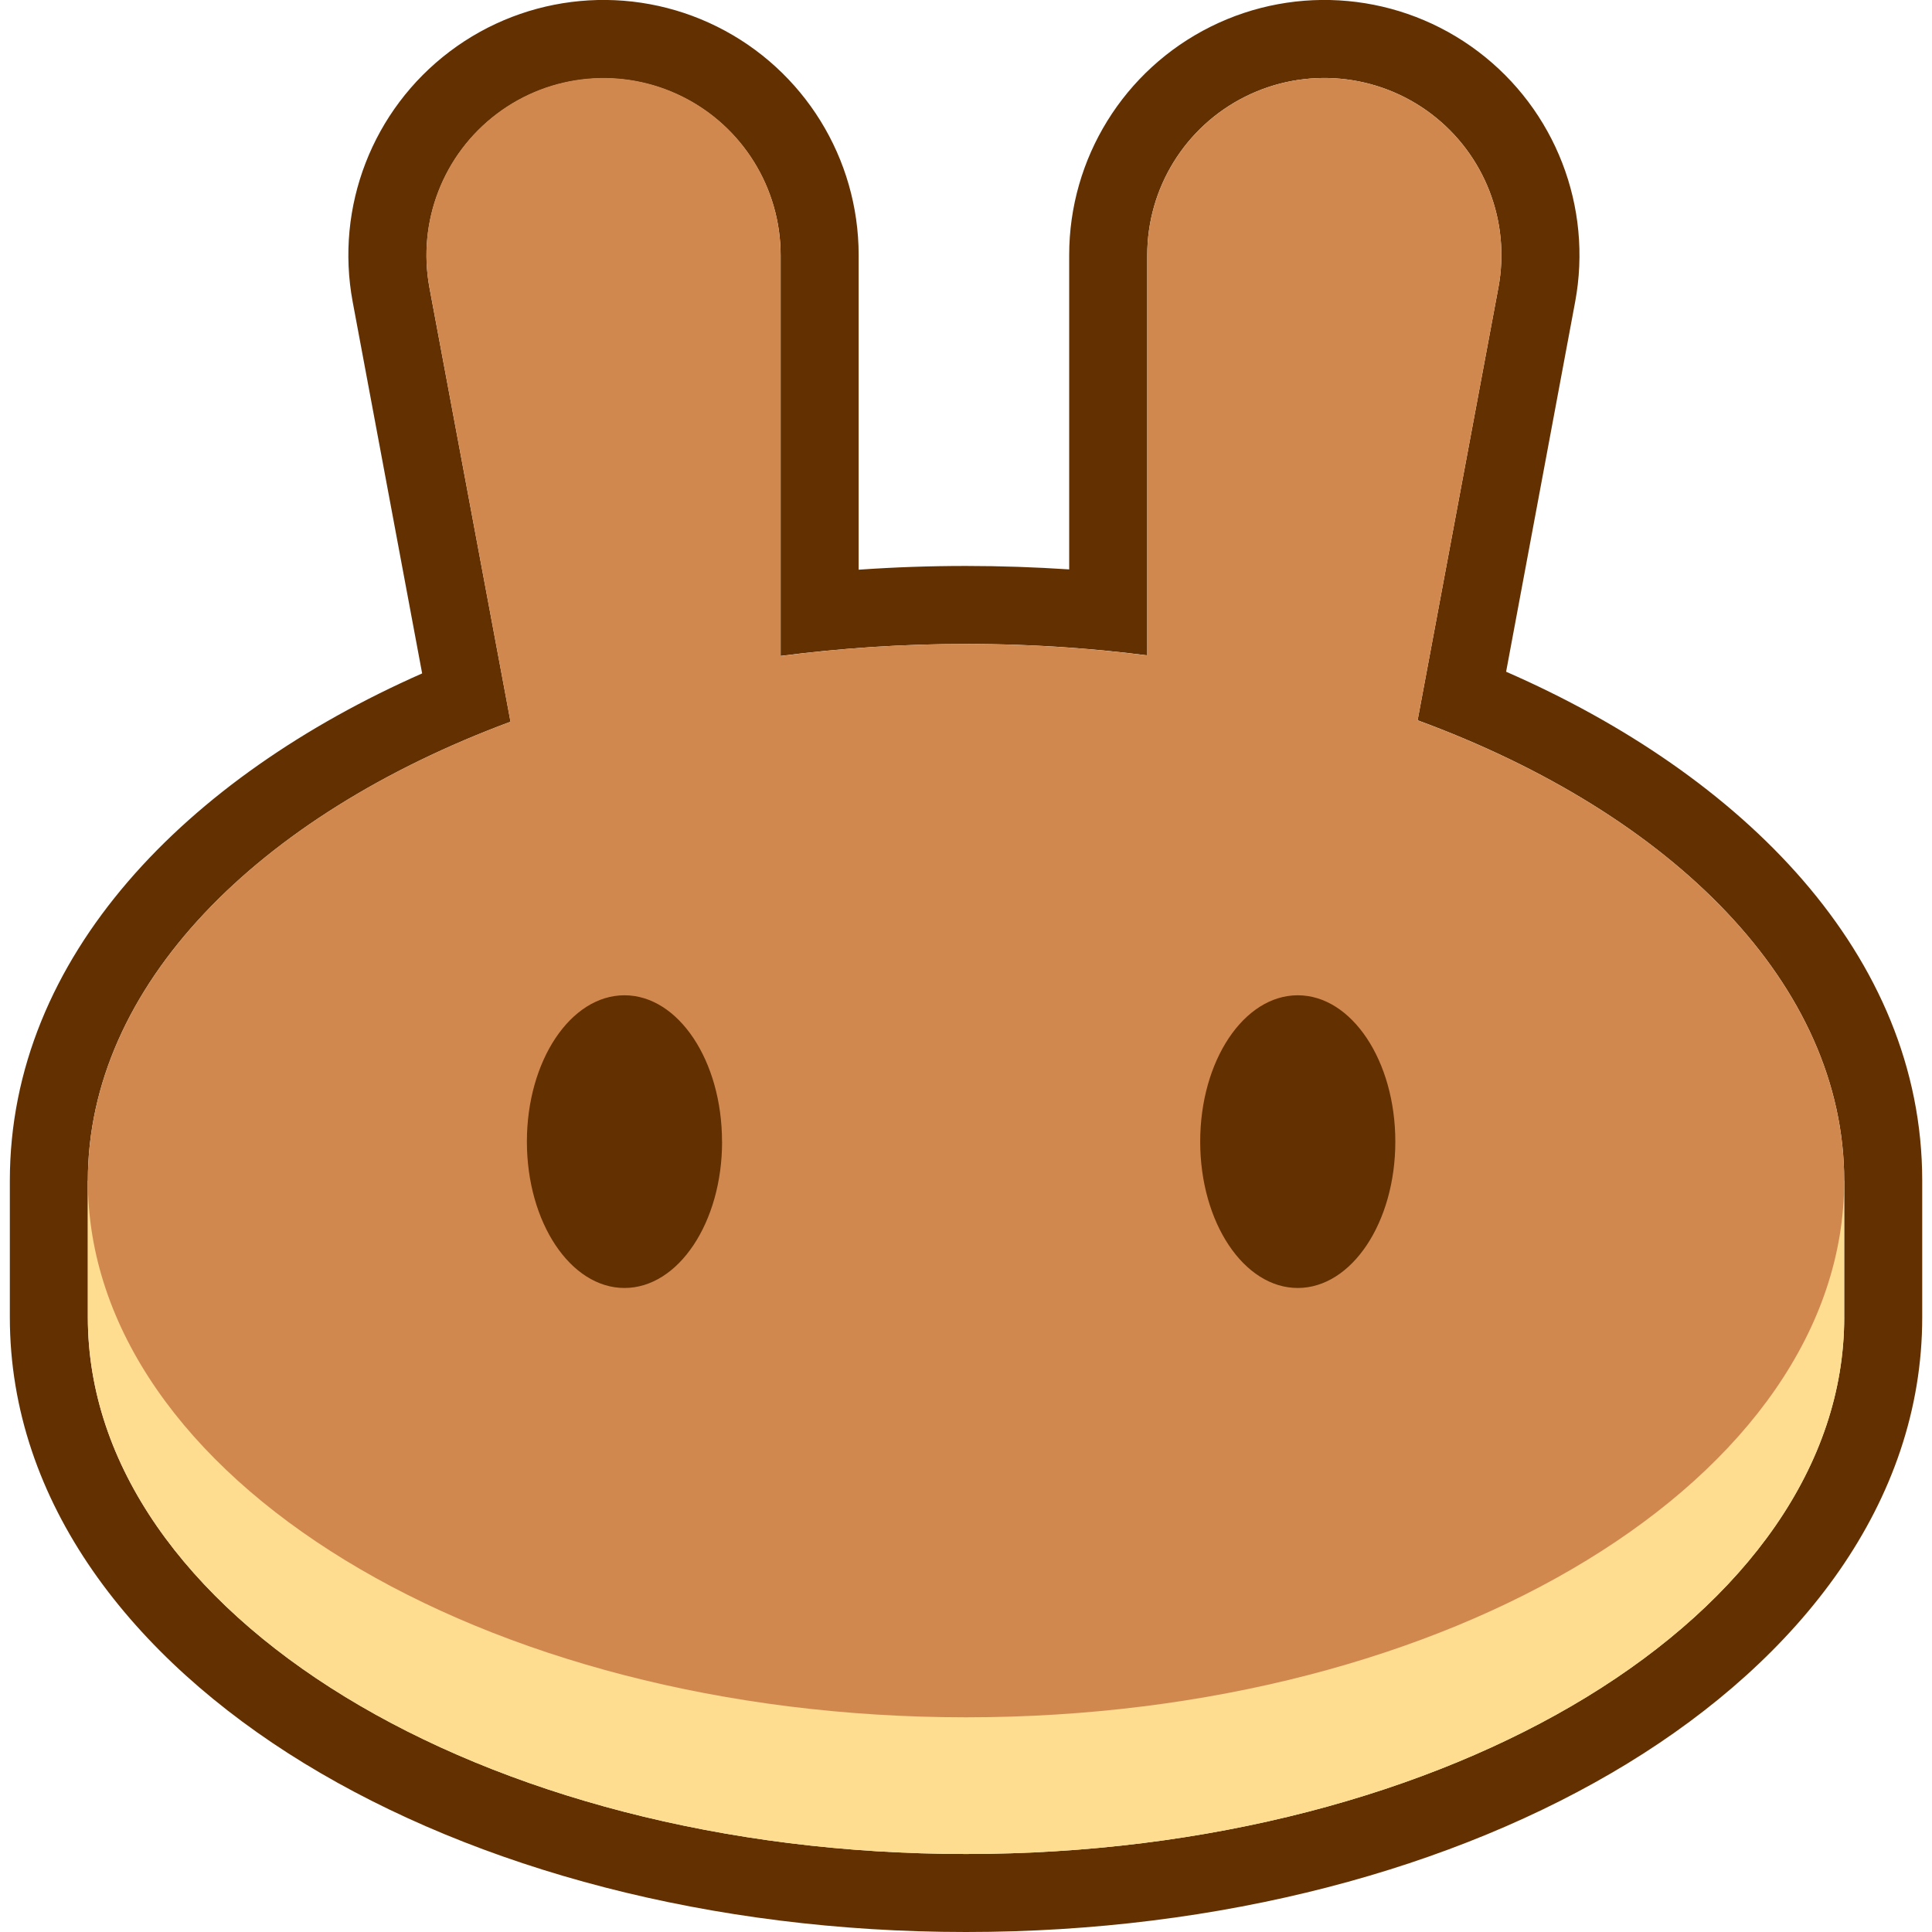
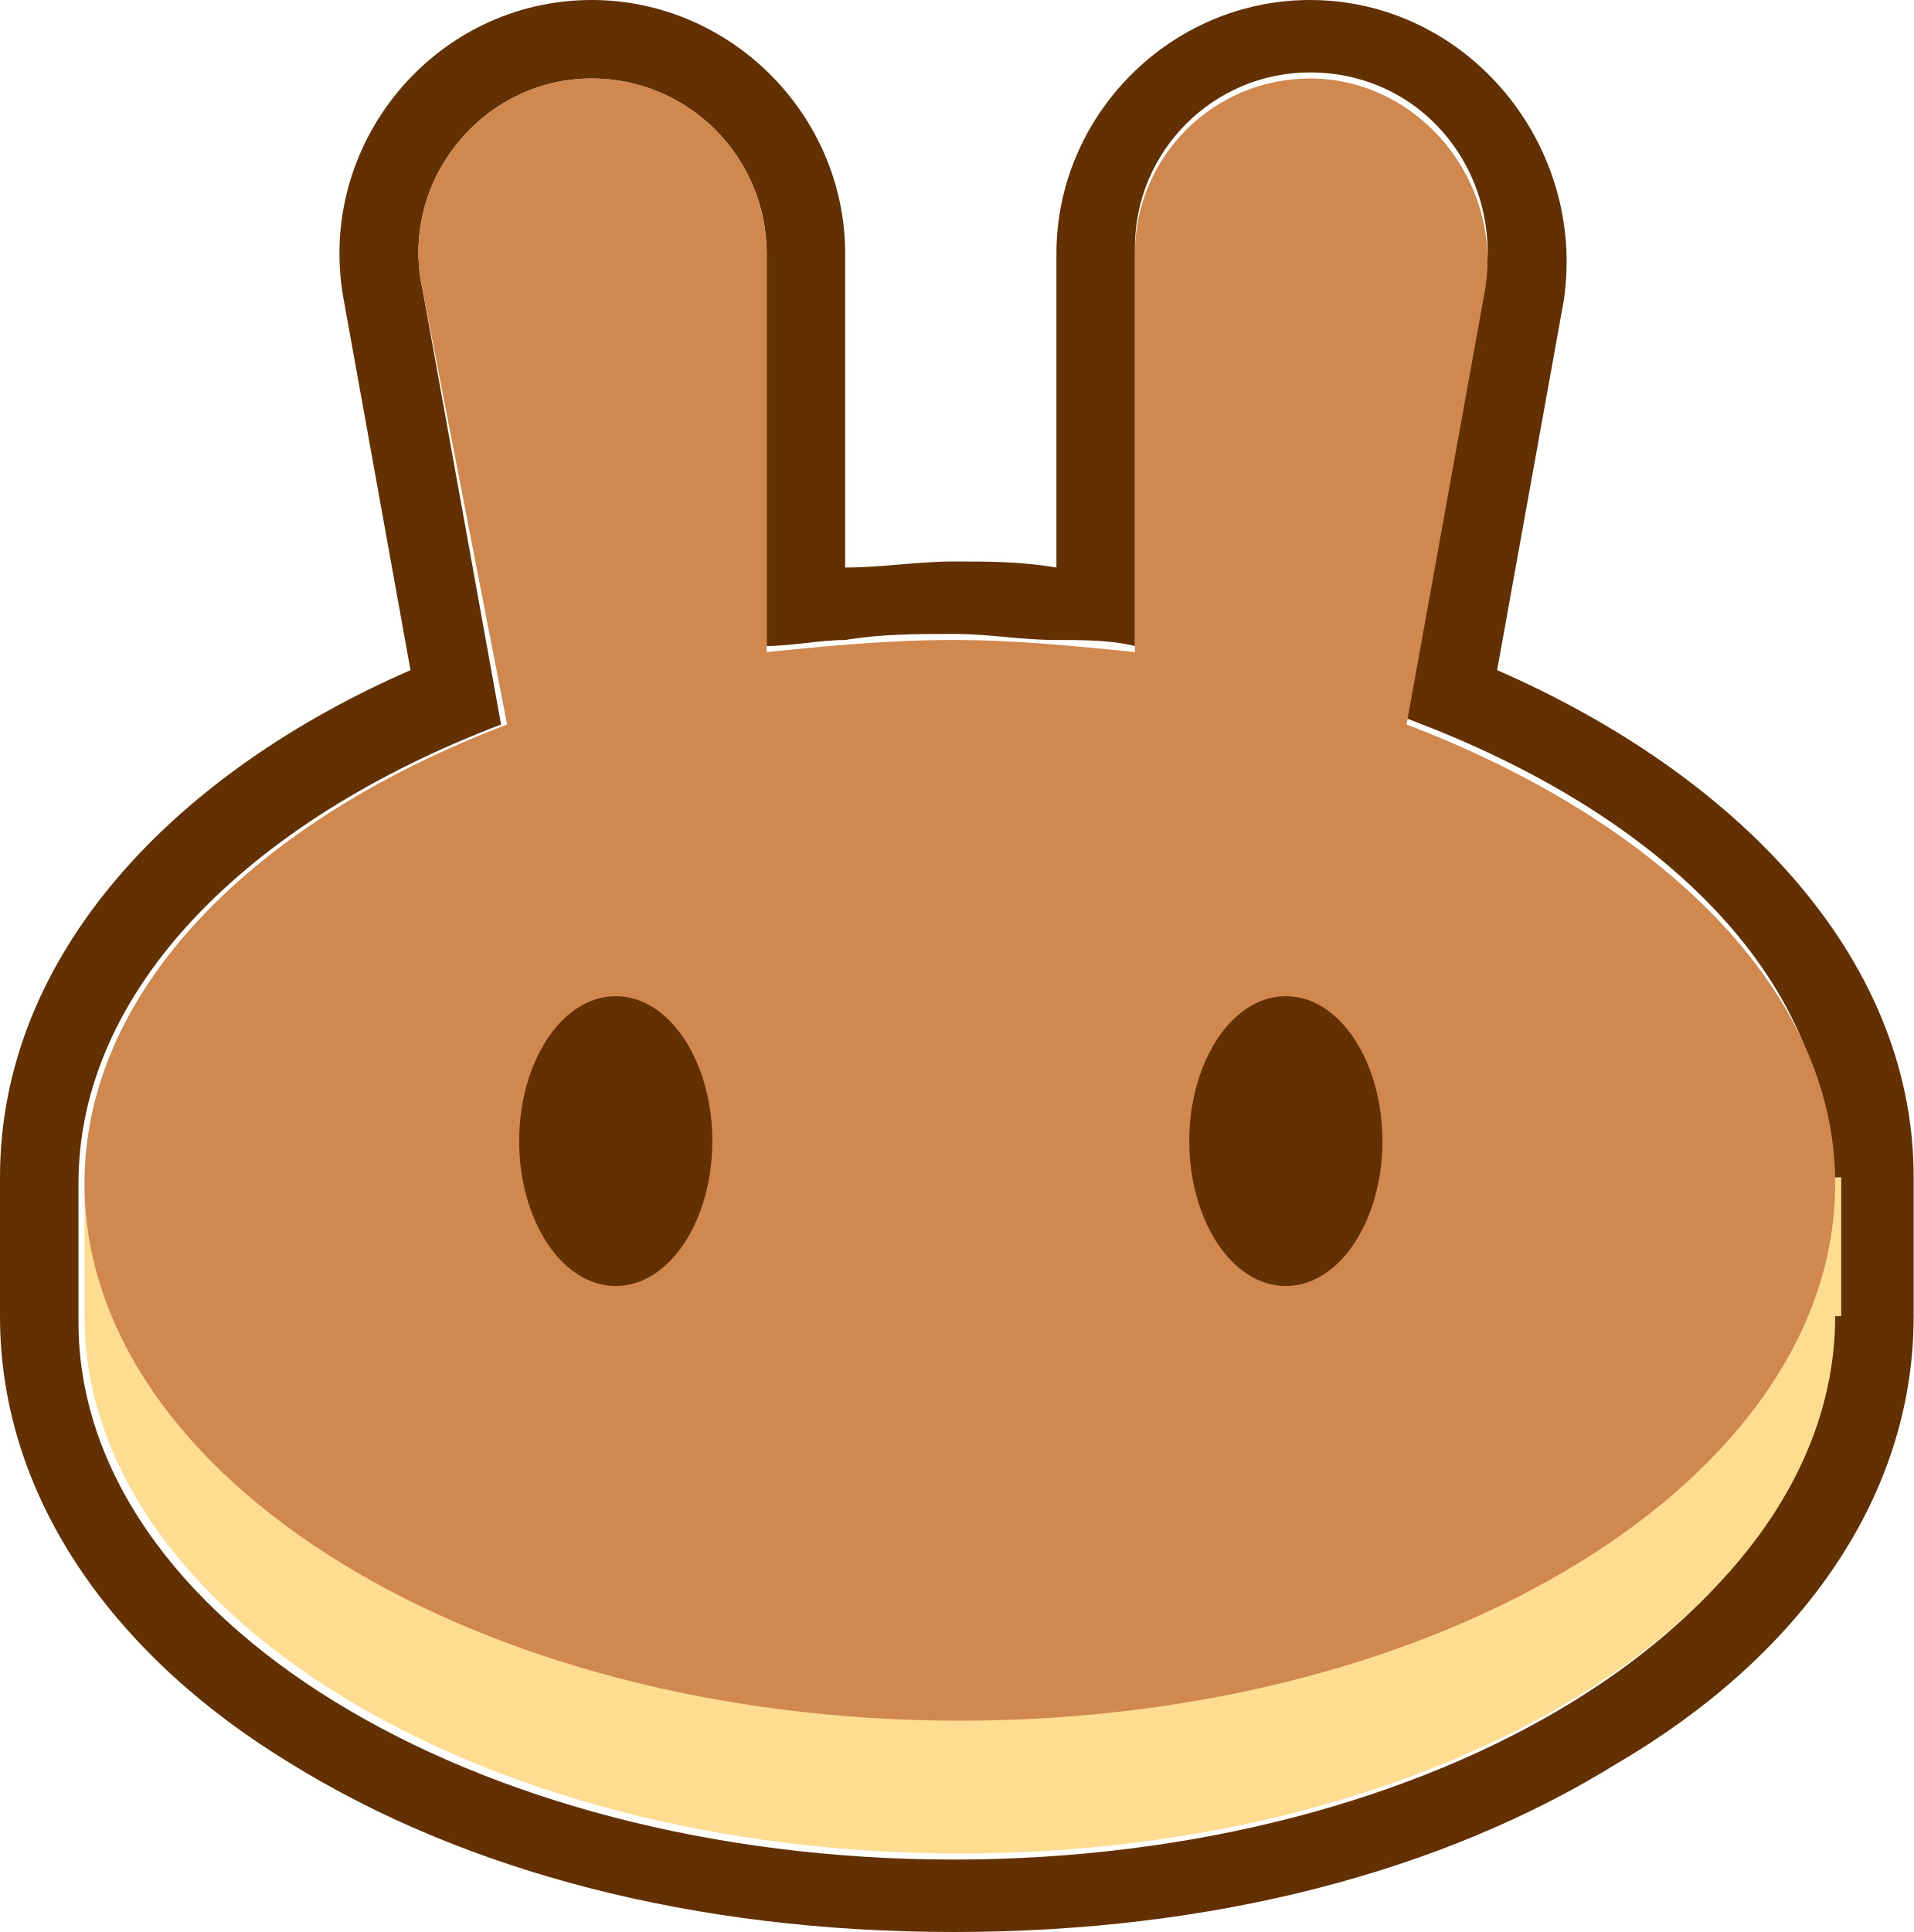
- <svg xmlns="http://www.w3.org/2000/svg" class="sc-bdfBwQ lkvAzg mobile-icon" color="text" viewBox="0 0 32 32">
-   <path fill="#633001" fill-rule="evenodd" d="M5.842 5.002a4.226 4.226 0 1 1 8.38-.776v5.21A25.26 25.26 0 0 1 16 9.374c.577 0 1.147.02 1.709.057V4.226a4.226 4.226 0 1 1 8.38.776l-1.143 6.124c3.924 1.714 6.892 4.69 6.892 8.43v2.262c0 3.076-2.034 5.65-4.879 7.389C24.093 30.959 20.215 32 16 32s-8.093-1.041-10.96-2.793C2.197 27.469.163 24.894.163 21.818v-2.262c0-3.72 2.937-6.685 6.829-8.402l-1.15-6.152zM23.48 11.93l1.338-7.166a2.933 2.933 0 1 0-5.816-.539v6.63a23.119 23.119 0 0 0-1.293-.129 23.957 23.957 0 0 0-1.709-.06 23.942 23.942 0 0 0-3.07.198V4.226a2.933 2.933 0 1 0-5.817.538l1.343 7.19c-4.198 1.56-7.001 4.38-7.001 7.602v2.262c0 4.91 6.512 8.89 14.545 8.89s14.546-3.98 14.546-8.89v-2.262c0-3.238-2.833-6.071-7.066-7.626z" clip-rule="evenodd" />
-   <path fill="#FEDC90" d="M30.546 21.818c0 4.91-6.513 8.89-14.546 8.89s-14.545-3.98-14.545-8.89v-2.262h29.09v2.262z" />
-   <path fill="#D1884F" fill-rule="evenodd" d="M7.113 4.764a2.933 2.933 0 1 1 5.816-.538v6.64a23.588 23.588 0 0 1 3.071-.2 23.624 23.624 0 0 1 3.002.19v-6.63a2.933 2.933 0 1 1 5.816.538l-1.338 7.167c4.233 1.554 7.066 4.387 7.066 7.625 0 4.909-6.513 8.888-14.546 8.888s-14.545-3.98-14.545-8.888c0-3.222 2.803-6.043 7-7.602l-1.342-7.19z" clip-rule="evenodd" />
-   <path fill="#633001" d="M11.96 18.91c0 1.338-.724 2.423-1.617 2.423-.892 0-1.616-1.085-1.616-2.424s.724-2.424 1.616-2.424c.893 0 1.616 1.085 1.616 2.424zm11.151 0c0 1.338-.724 2.423-1.616 2.423-.893 0-1.616-1.085-1.616-2.424s.723-2.424 1.616-2.424c.893 0 1.616 1.085 1.616 2.424z" />
+ <svg xmlns="http://www.w3.org/2000/svg" viewBox="0 0 31.7 32">
+   <path fill="#633001" fill-rule="evenodd" d="M5.7 5c-.5-2.6 1.5-5 4.1-5C12.1 0 14 1.9 14 4.2v5.2c.6 0 1.2-.1 1.8-.1.6 0 1.1 0 1.7.1V4.2c0-2.3 1.9-4.2 4.2-4.2 2.6 0 4.6 2.4 4.2 5l-1.1 6.1c3.9 1.7 6.9 4.7 6.9 8.4v2.3c0 3.1-2 5.7-4.9 7.4-2.9 1.8-6.7 2.8-11 2.8s-8.1-1-11-2.8C2 27.5 0 24.9 0 21.8v-2.3c0-3.7 2.9-6.7 6.8-8.4L5.7 5zm17.6 6.9 1.3-7.2c.3-1.8-1-3.5-2.9-3.5-1.6 0-2.9 1.3-2.9 2.9v6.6c-.4-.1-.9-.1-1.3-.1-.6 0-1.1-.1-1.7-.1-.6 0-1.2 0-1.8.1-.4 0-.9.1-1.3.1V4.2c0-1.6-1.3-2.9-2.9-2.9C8 1.3 6.6 3 7 4.8L8.3 12c-4.2 1.6-7 4.4-7 7.6v2.3c0 4.9 6.5 8.9 14.5 8.9s14.5-4 14.5-8.9v-2.3c.1-3.3-2.7-6.1-7-7.7z" clip-rule="evenodd" />
+   <path fill="#fedc90" d="M30.4 21.8c0 4.9-6.5 8.9-14.5 8.9s-14.5-4-14.5-8.9v-2.3h29.1v2.3z" />
+   <path fill="#d1884f" fill-rule="evenodd" d="M7 4.8C6.6 3 8 1.3 9.8 1.3c1.6 0 2.9 1.3 2.9 2.9v6.6c1-.1 2-.2 3.1-.2 1 0 2 .1 3 .2V4.2c0-1.6 1.3-2.9 2.9-2.9 1.8 0 3.2 1.7 2.9 3.5L23.3 12c4.2 1.6 7.1 4.4 7.1 7.6 0 4.9-6.5 8.9-14.5 8.9s-14.5-4-14.5-8.9c0-3.2 2.8-6 7-7.6L7 4.8z" clip-rule="evenodd" />
+   <path fill="#633001" d="M11.8 18.9c0 1.3-.7 2.4-1.6 2.4-.9 0-1.6-1.1-1.6-2.4s.7-2.4 1.6-2.4c.9 0 1.6 1.1 1.6 2.4zm11.1 0c0 1.3-.7 2.4-1.6 2.4-.9 0-1.6-1.1-1.6-2.4s.7-2.4 1.6-2.4c.9 0 1.6 1.1 1.6 2.4z" />
</svg>
